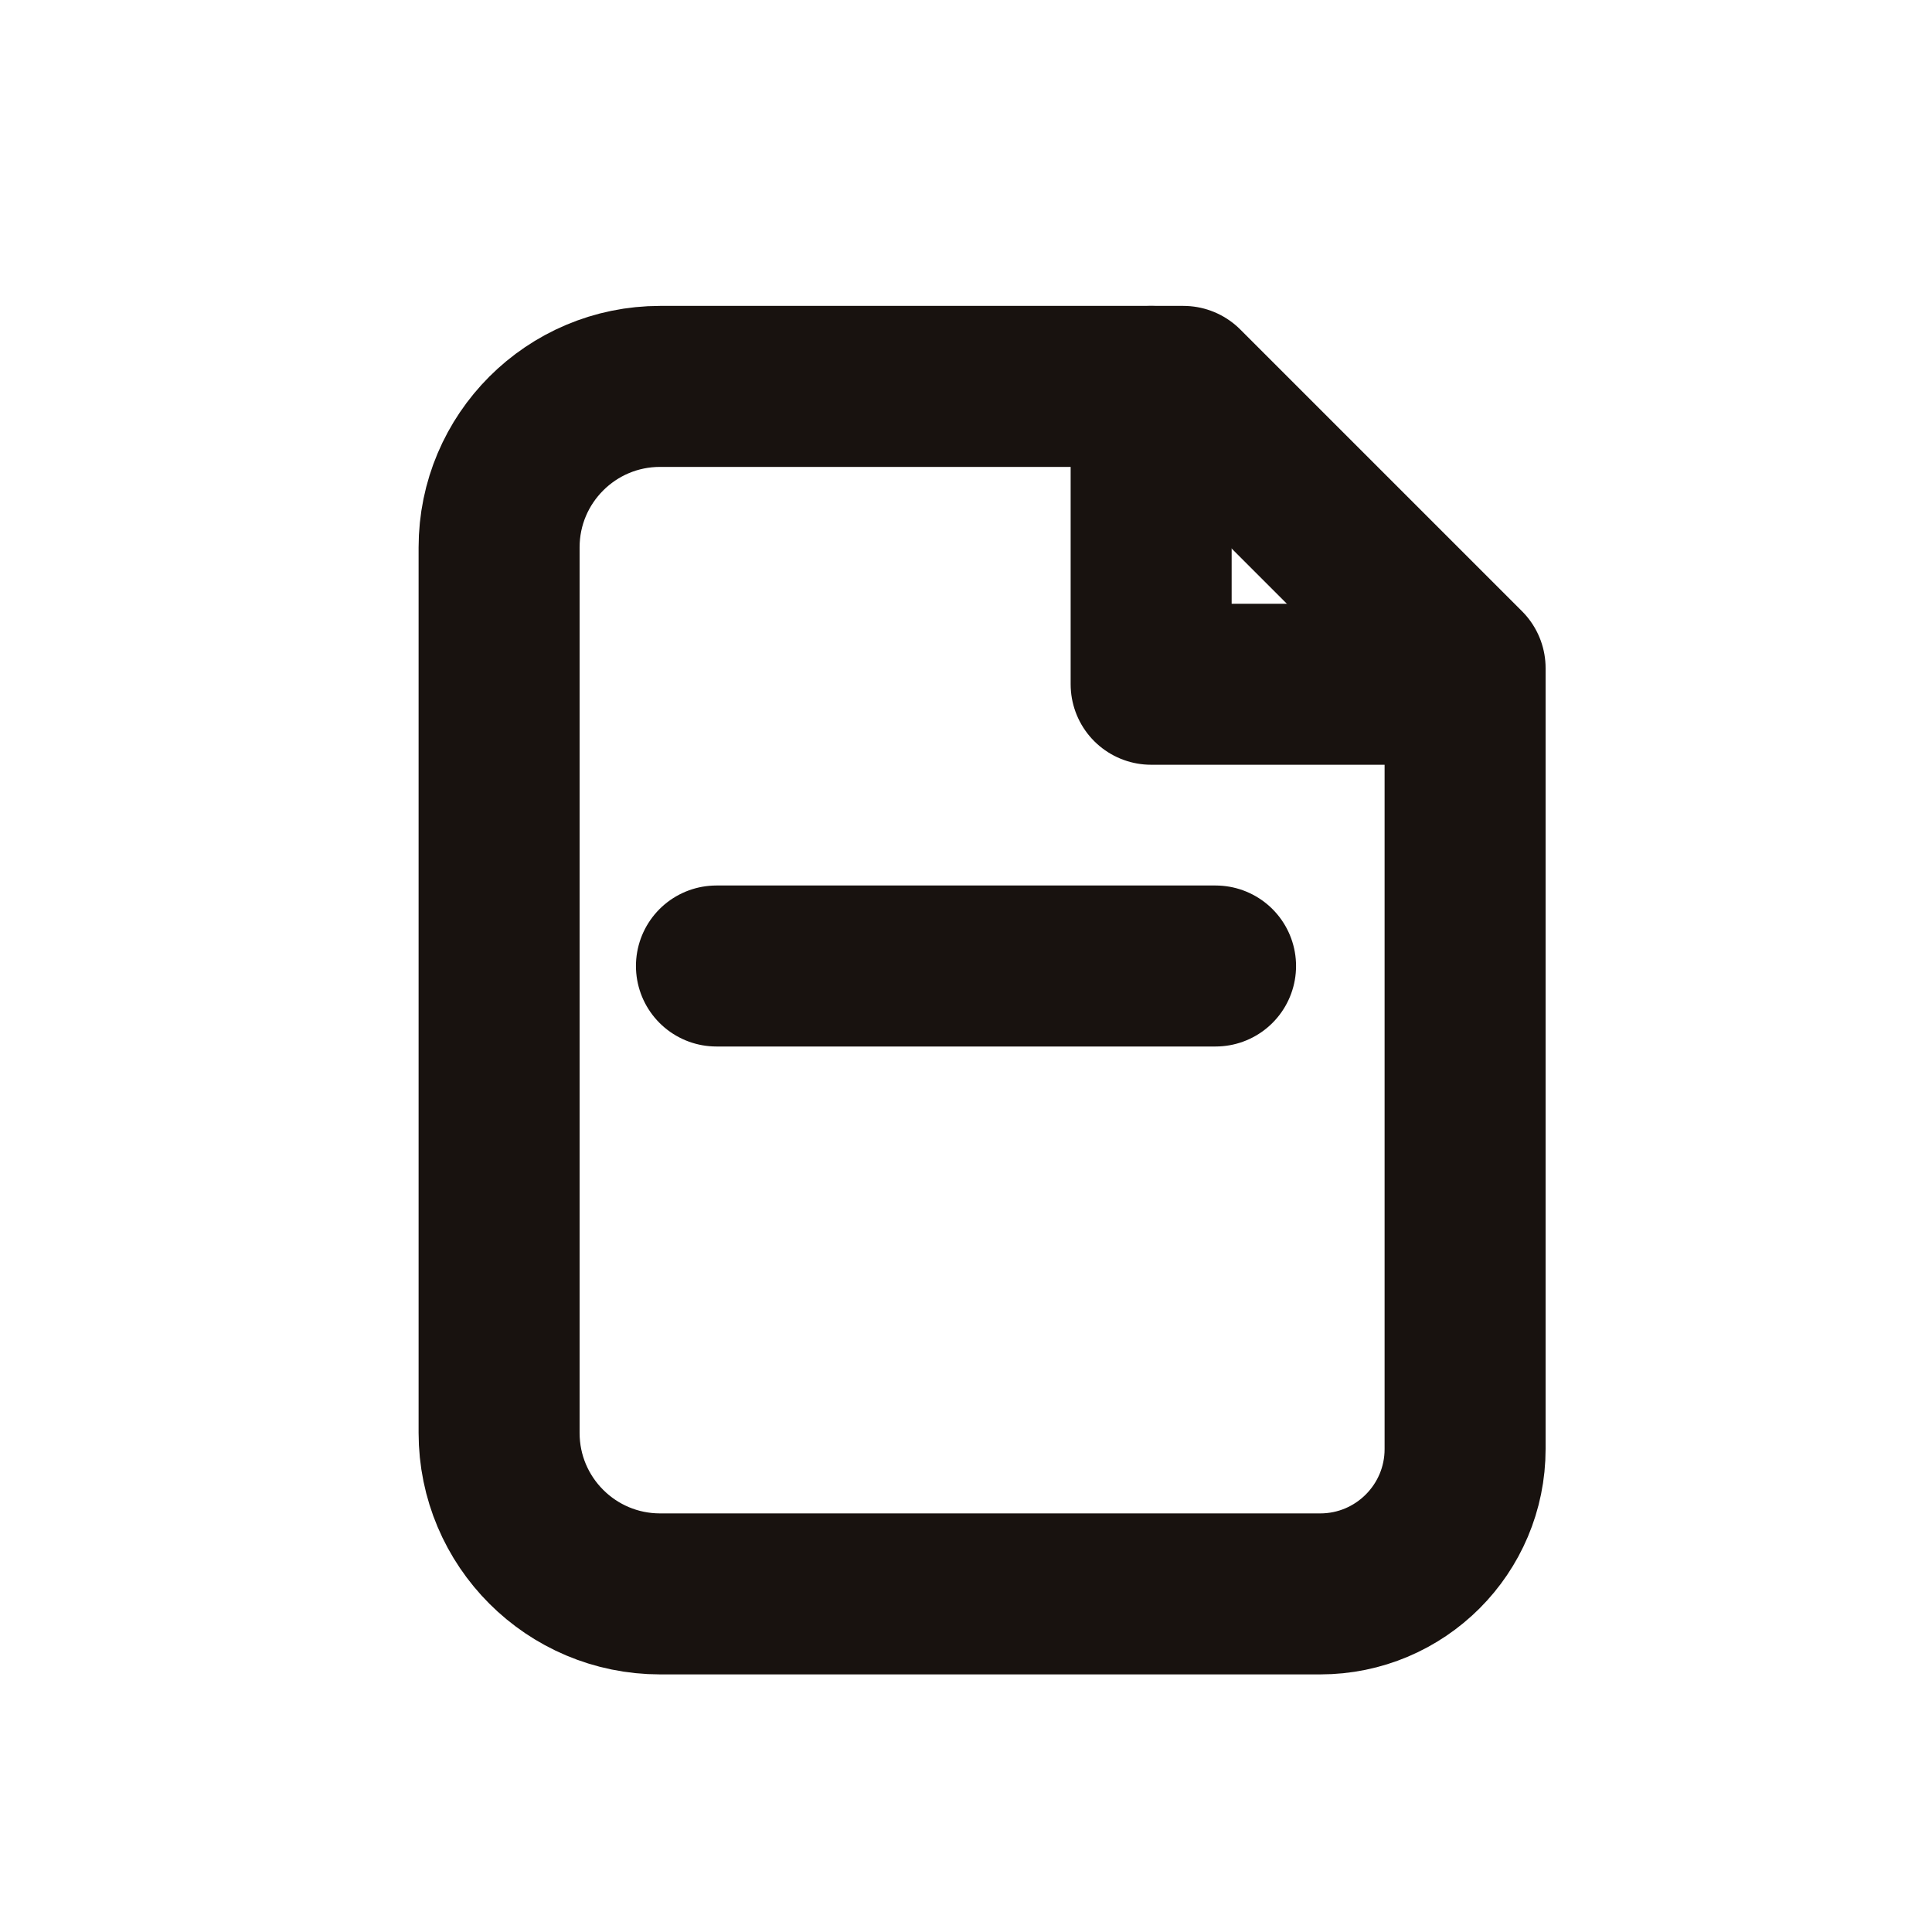
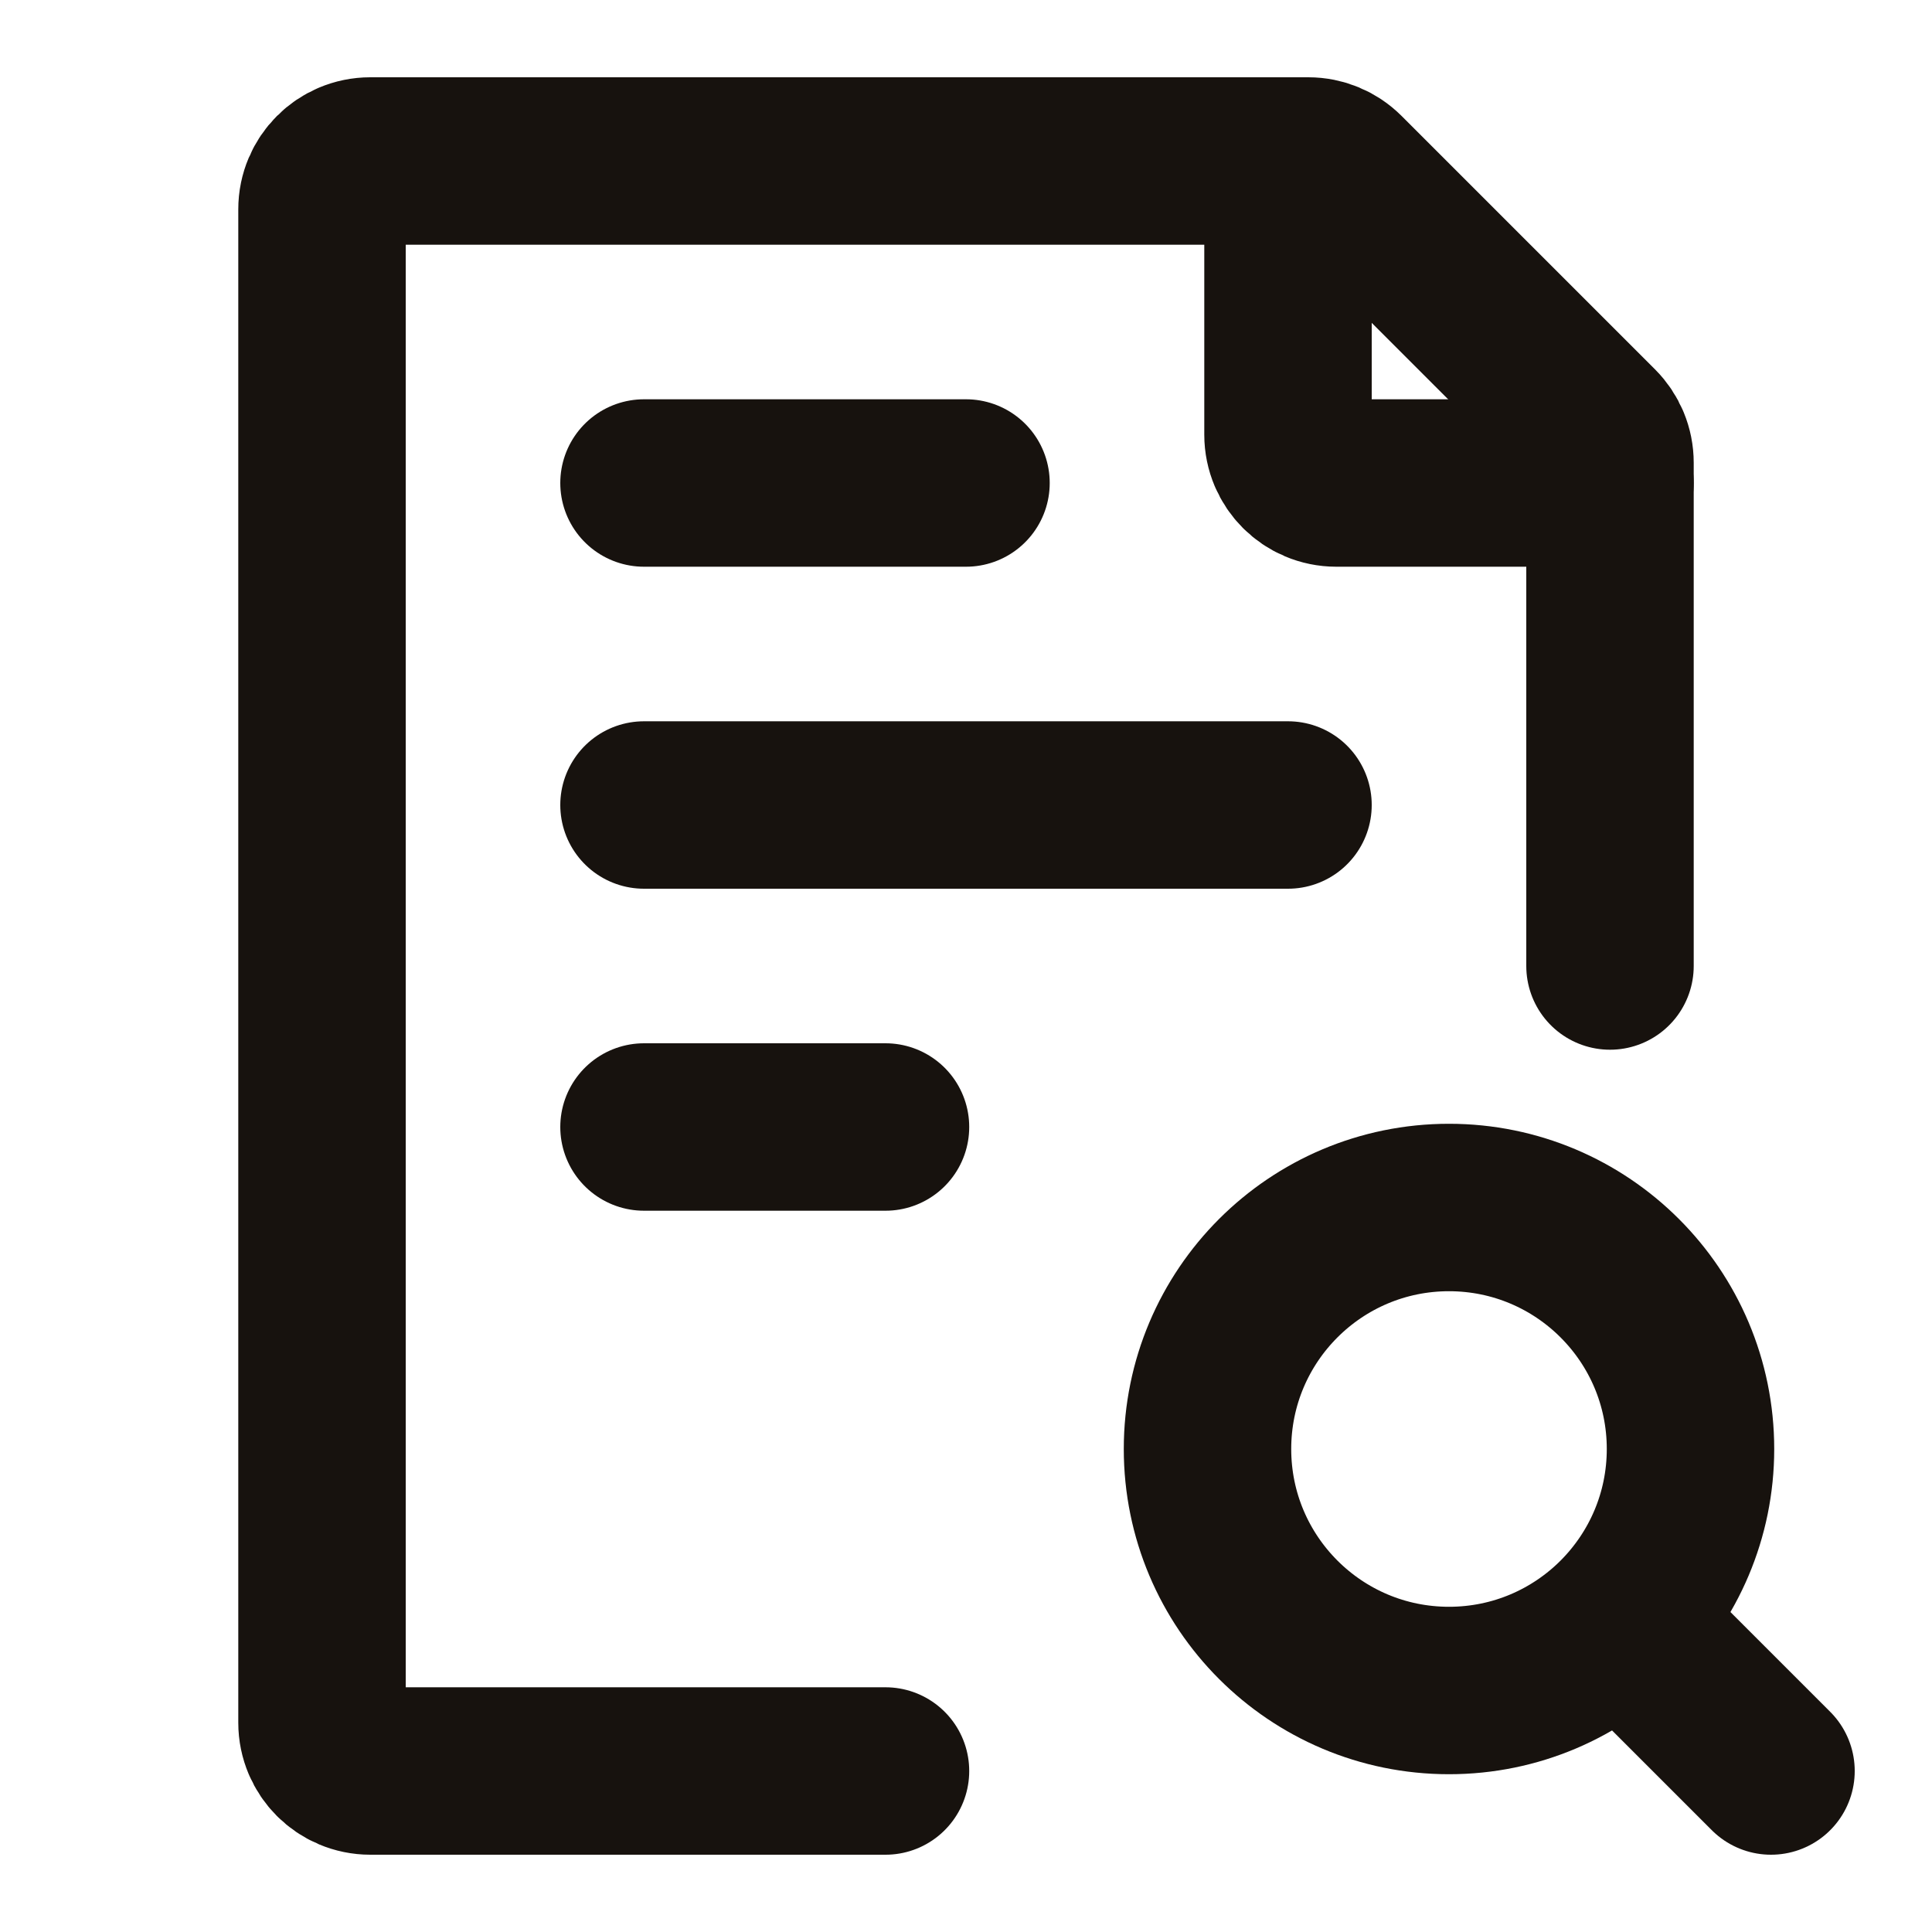
- <svg xmlns="http://www.w3.org/2000/svg" width="20" height="20" viewBox="0 0 24 24" fill="none">
-   <path d="M8.2 4.8H14.7L18.2 8.3V18A1.8 1.8 0 0 1 16.4 19.8H8.2A2 2 0 0 1 6.2 17.8V6.8A2 2 0 0 1 8.2 4.8Z" stroke="#18120F" stroke-width="2" stroke-linejoin="round" />
-   <path d="M14.3 4.8V8.5H18" stroke="#18120F" stroke-width="2" stroke-linecap="round" stroke-linejoin="round" />
-   <path d="M8.9 12H15.1" stroke="#18120F" stroke-width="2" stroke-linecap="round" />
+ <svg xmlns="http://www.w3.org/2000/svg" width="24" height="24" viewBox="0 0 24 24" fill="none">
+   <path d="M20 12V5.749C20 5.589 19.937 5.437 19.824 5.324L16.676 2.176C16.563 2.063 16.411 2 16.252 2H4.6C4.269 2 4 2.269 4 2.6V21.4C4 21.731 4.269 22 4.6 22H11" stroke="#17120E" stroke-width="2.08" stroke-linecap="round" stroke-linejoin="round" />
+   <path d="M8 10H16M8 6H12M8 14H11" stroke="#17120E" stroke-width="2.08" stroke-linecap="round" stroke-linejoin="round" />
+   <path d="M20.5 20.5L22 22" stroke="#17120E" stroke-width="2.08" stroke-linecap="round" stroke-linejoin="round" />
+   <path d="M15 18C15 19.657 16.343 21 18 21C18.83 21 19.581 20.663 20.124 20.119C20.665 19.576 21 18.827 21 18C21 16.343 19.657 15 18 15C16.343 15 15 16.343 15 18Z" stroke="#17120E" stroke-width="2.08" stroke-linecap="round" stroke-linejoin="round" />
+   <path d="M16 2V5.4C16 5.731 16.269 6 16.6 6H20" stroke="#17120E" stroke-width="2.08" stroke-linecap="round" stroke-linejoin="round" />
</svg>
